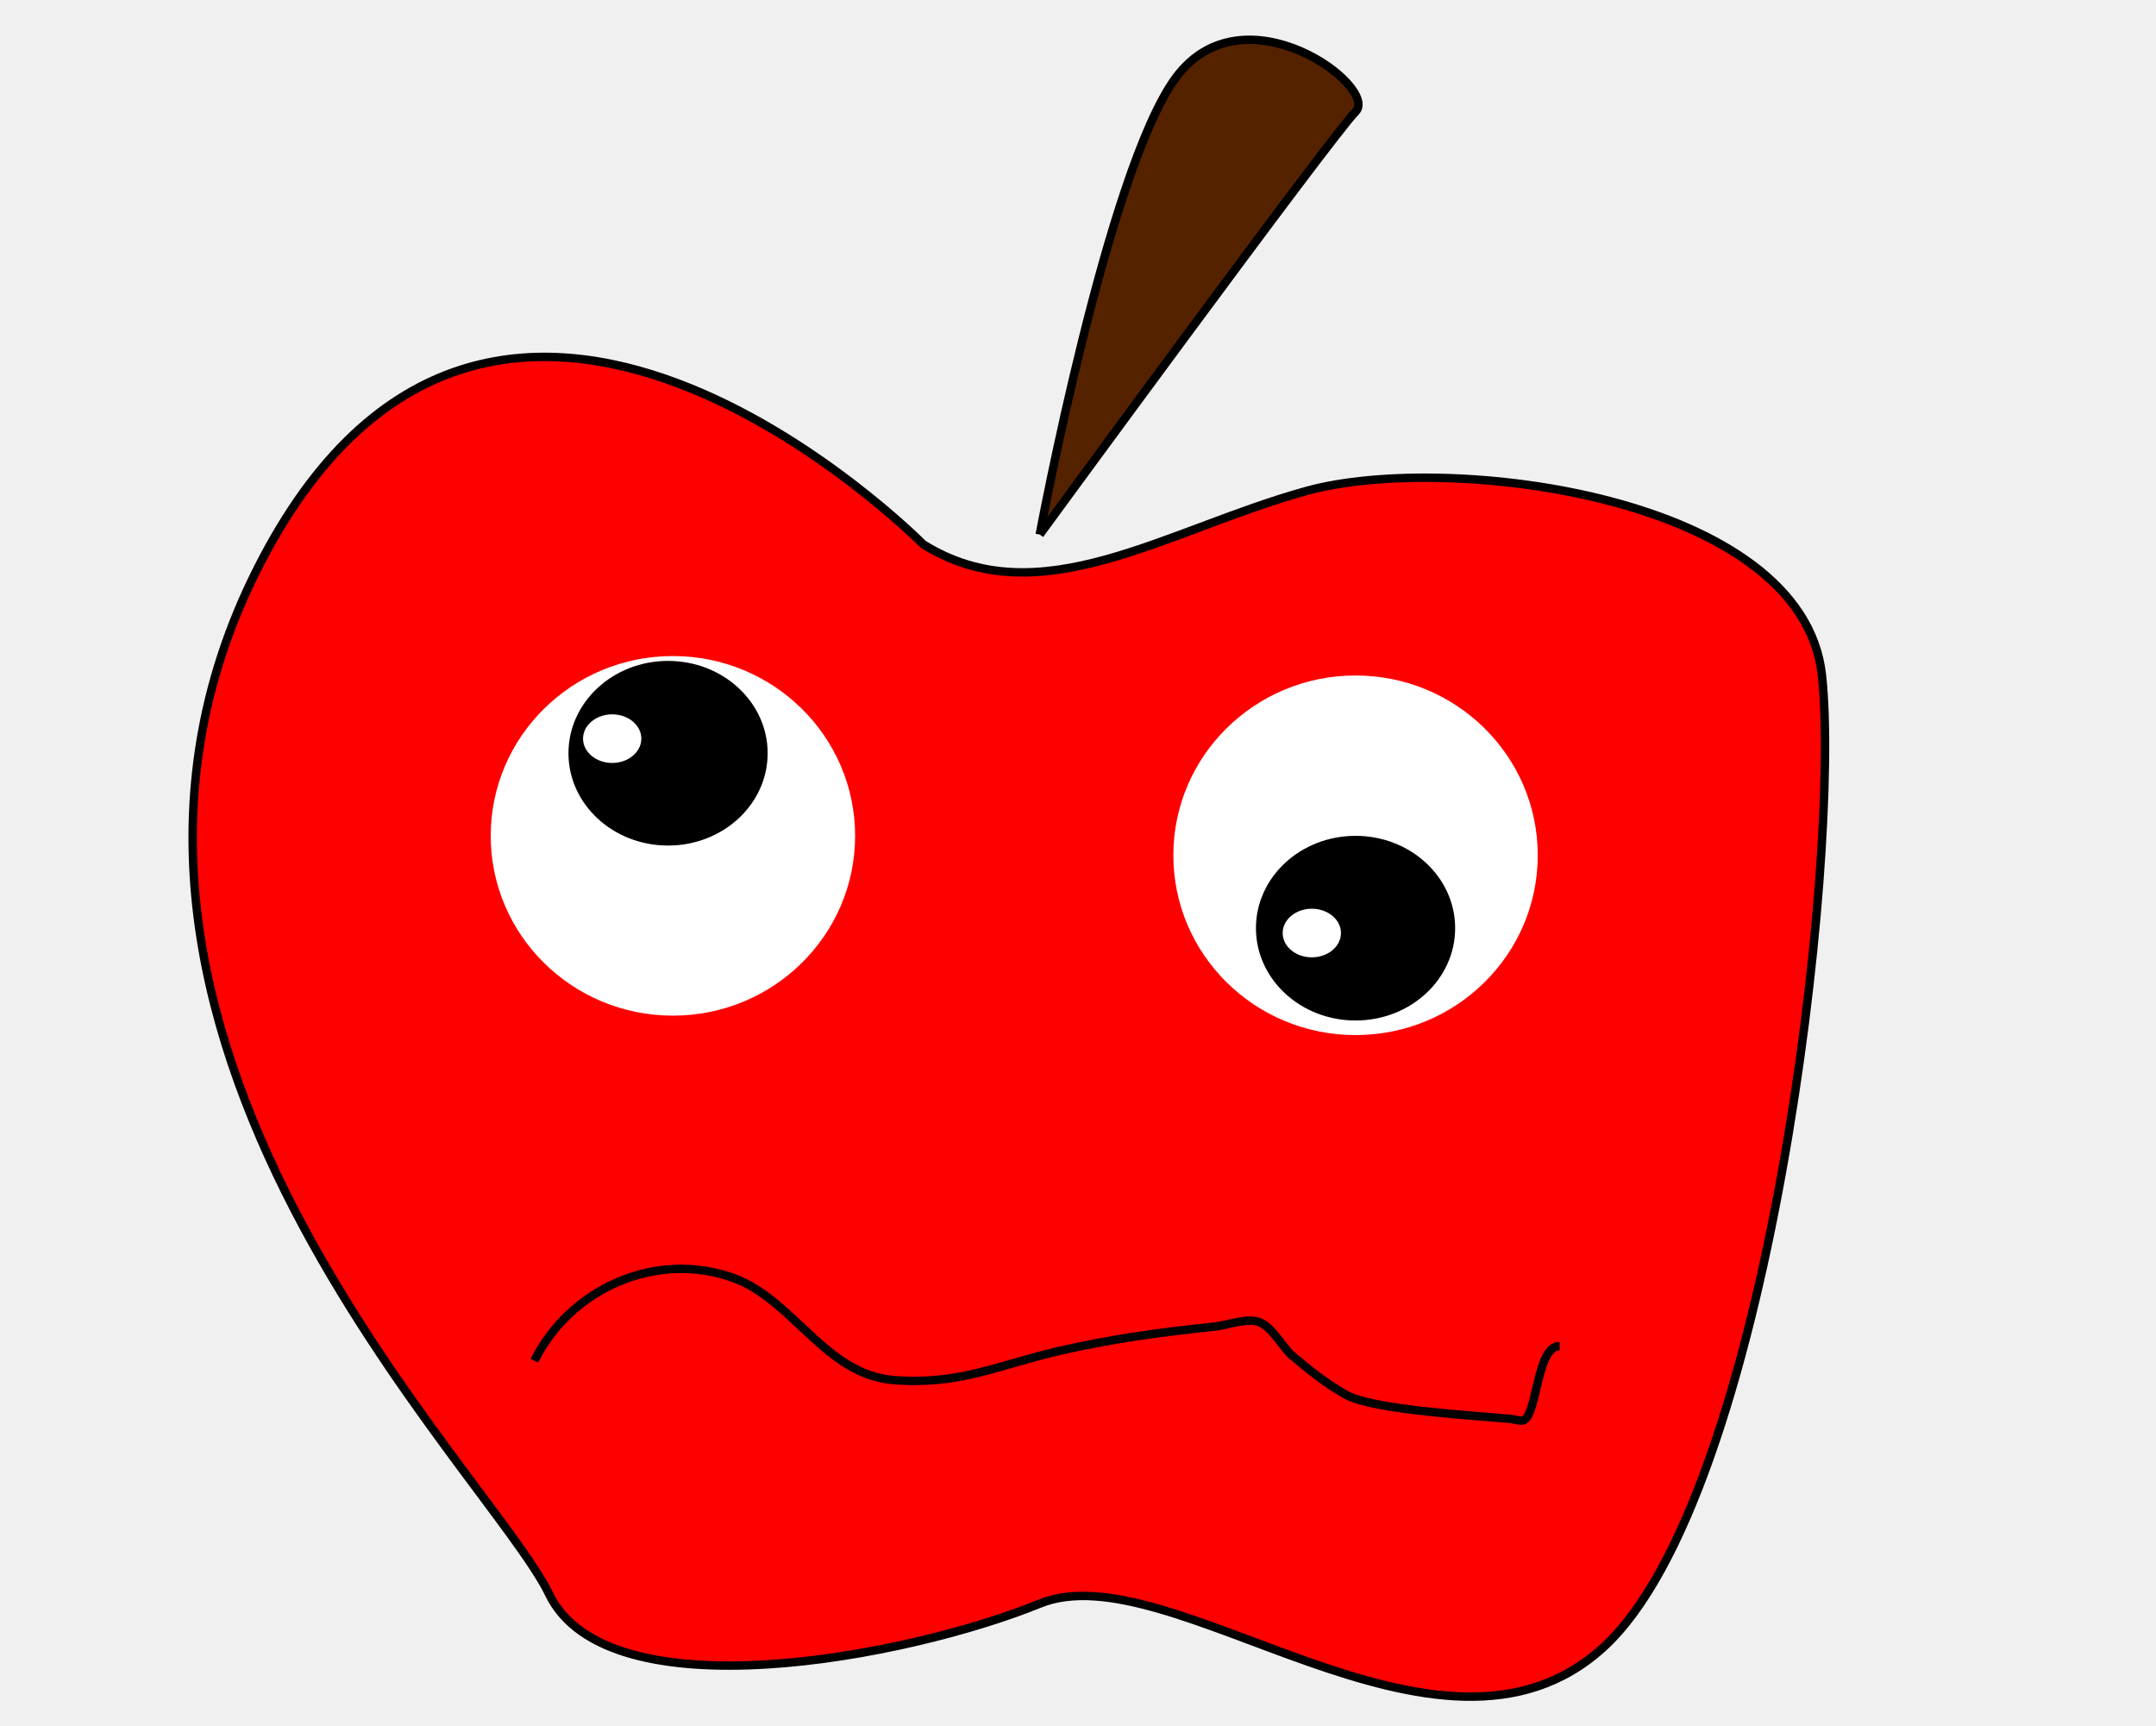
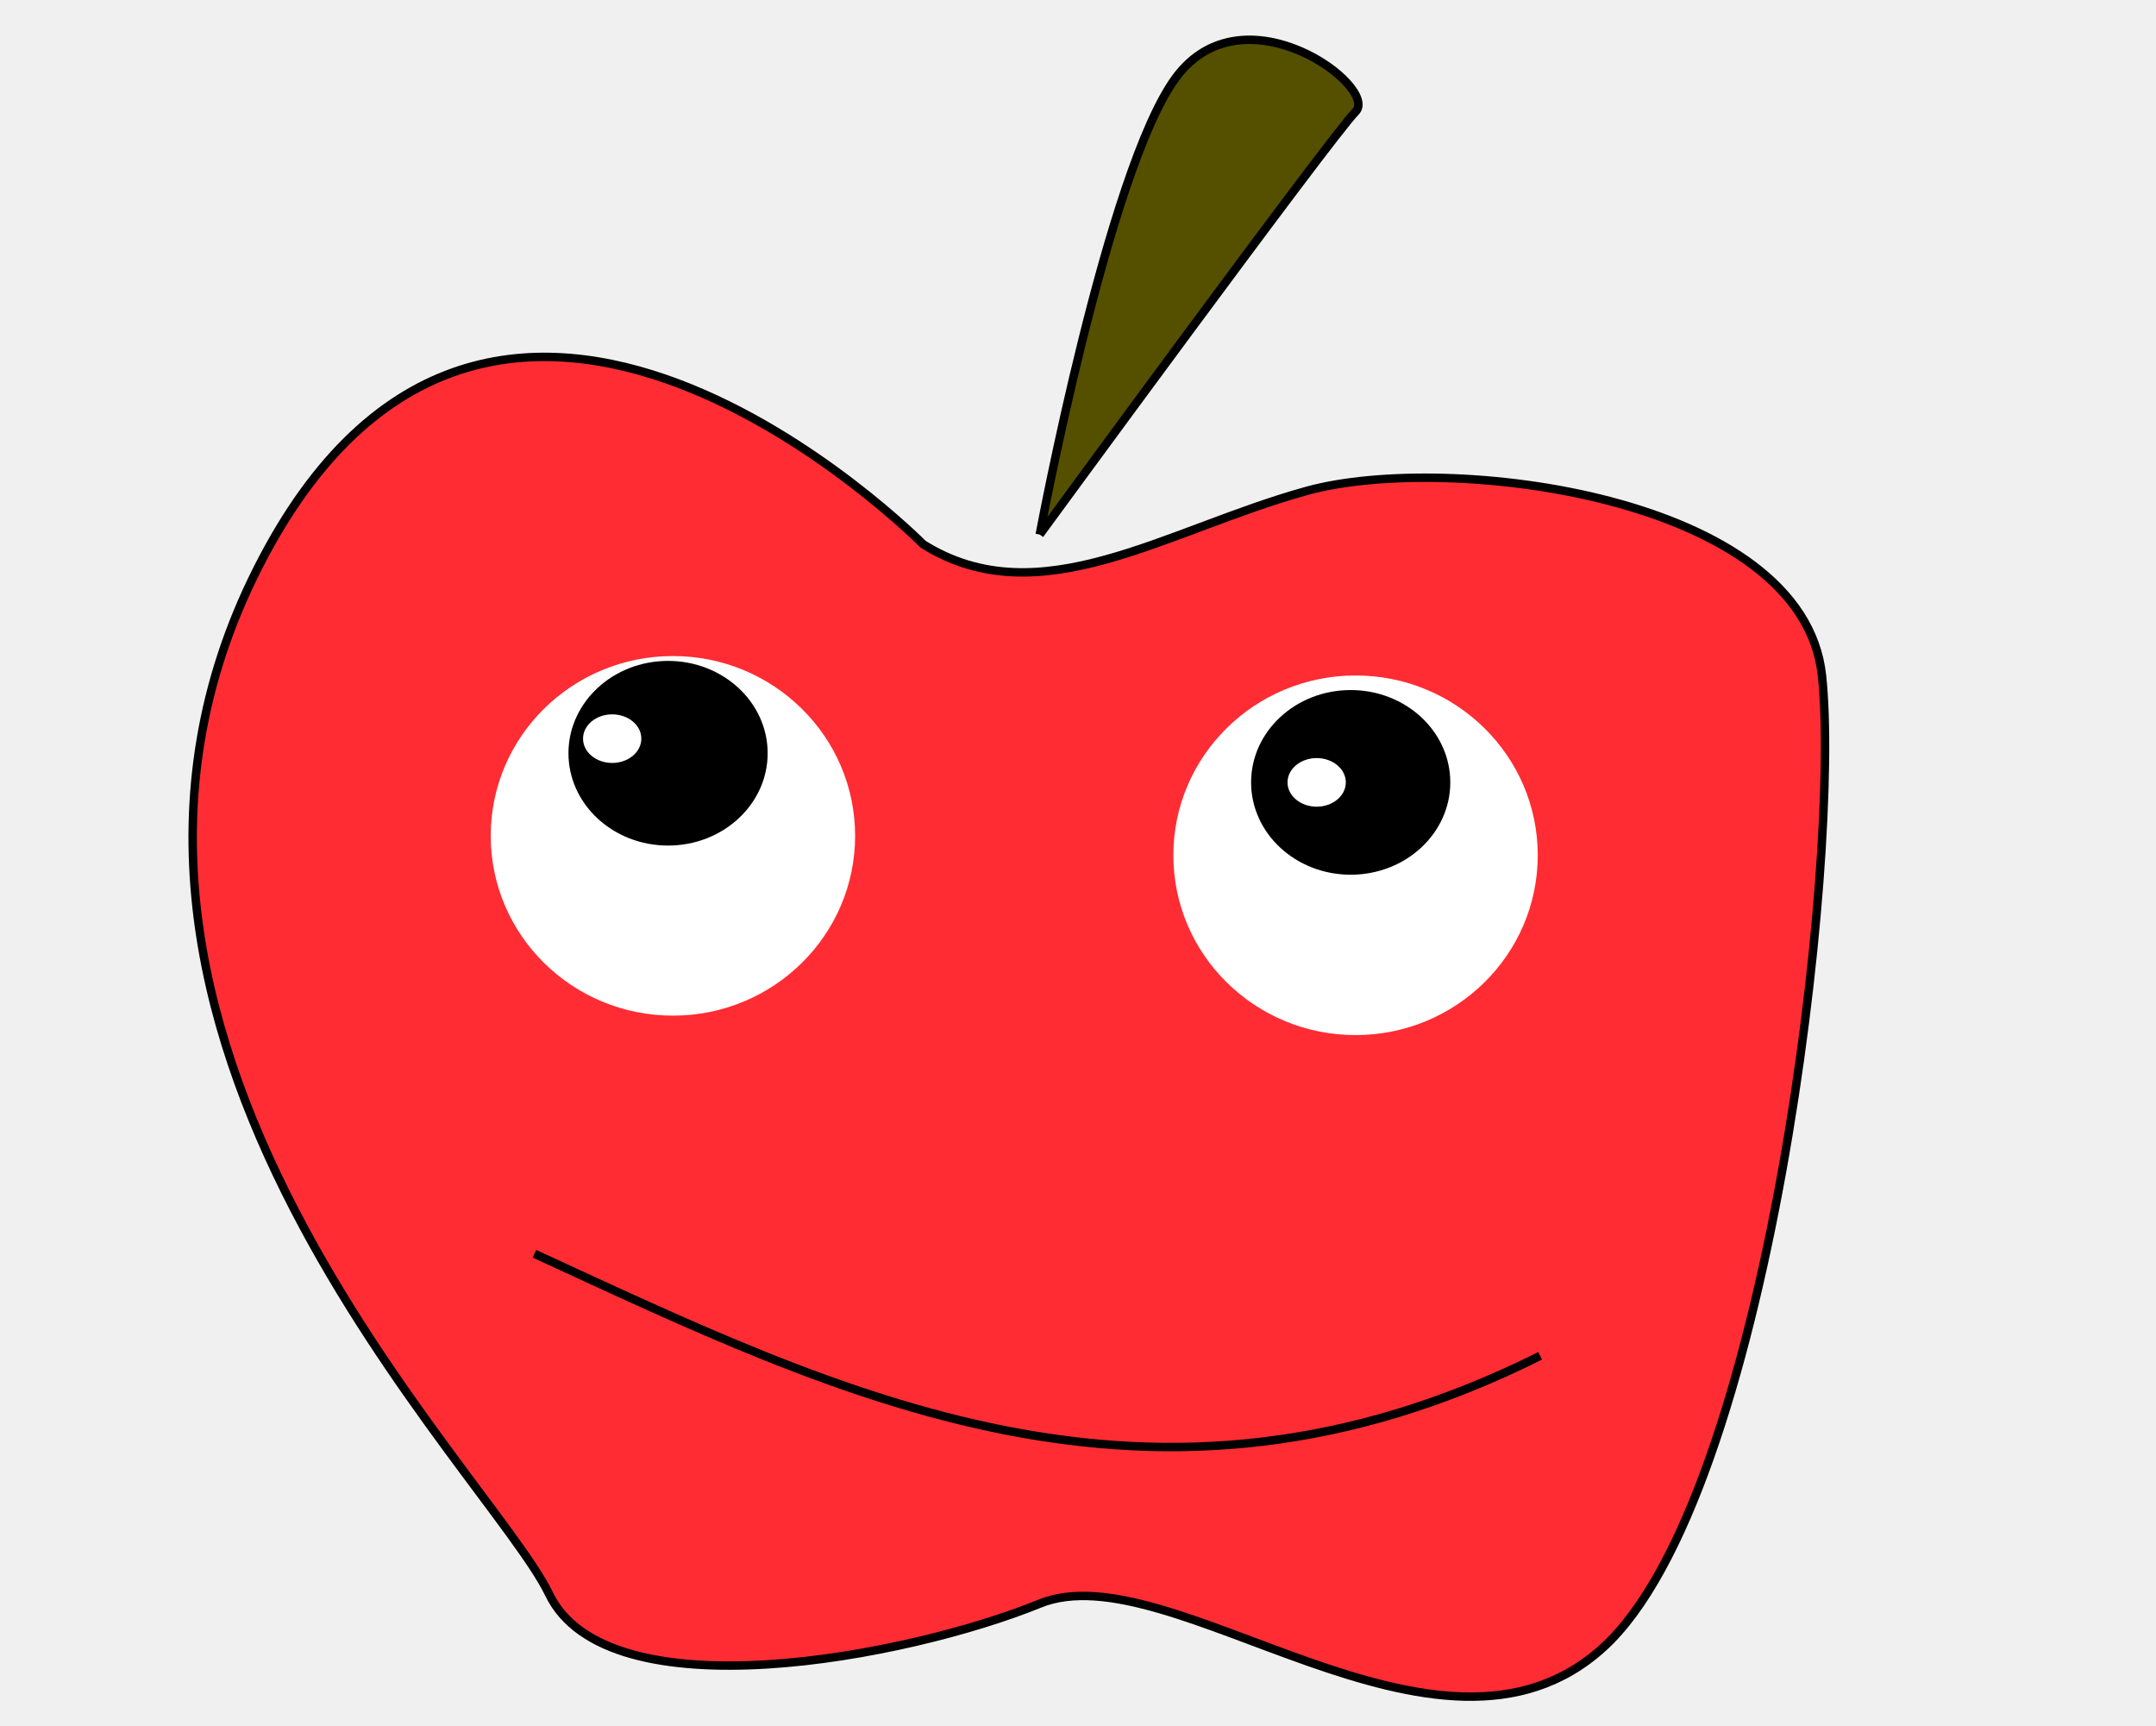
<svg xmlns="http://www.w3.org/2000/svg" version="1.1" id="svg16" width="256" height="204.8" viewBox="0 0 256 204.8">
  <defs id="defs20" />
  <g id="g22">
-     <path style="fill:#ff0000;stroke:#000000;stroke-width:1px;stroke-linecap:butt;stroke-linejoin:miter;stroke-opacity:1" d="m 109.611,64.613 c 13.846,8.654 28.845,-1.731 45.575,-6.346 16.73,-4.615 58.844,0.577 61.152,21.922 2.308,21.345 -6.346,97.496 -25.961,115.38 -19.615,17.884 -51.344,-11.538 -66.921,-5.192 -15.576,6.346 -51.344,13.269 -58.267,-1.154 C 58.267,174.801 2.885,122.303 30.576,67.497 58.267,12.692 109.611,64.613 109.611,64.613 Z" id="path2135" />
-     <path style="fill:#552200;stroke:#000000;stroke-width:1px;stroke-linecap:butt;stroke-linejoin:miter;stroke-opacity:1" d="m 123.457,63.459 c 0,0 8.077,-43.268 16.153,-54.229 8.077,-10.961 24.23,1.154 21.345,4.038 -2.885,2.885 -37.499,50.19 -37.499,50.19" id="path2268" />
+     <path style="fill:#ff2c33;stroke:#000000;stroke-width:1px;stroke-linecap:butt;stroke-linejoin:miter;stroke-opacity:1;fill-opacity:1" d="m 109.611,64.613 c 13.846,8.654 28.845,-1.731 45.575,-6.346 16.73,-4.615 58.844,0.577 61.152,21.922 2.308,21.345 -6.346,97.496 -25.961,115.38 -19.615,17.884 -51.344,-11.538 -66.921,-5.192 -15.576,6.346 -51.344,13.269 -58.267,-1.154 C 58.267,174.801 2.885,122.303 30.576,67.497 58.267,12.692 109.611,64.613 109.611,64.613 Z" id="path2135" />
+     <path style="fill:#554f00;stroke:#000000;stroke-width:1px;stroke-linecap:butt;stroke-linejoin:miter;stroke-opacity:1;fill-opacity:1" d="m 123.457,63.459 c 0,0 8.077,-43.268 16.153,-54.229 8.077,-10.961 24.23,1.154 21.345,4.038 -2.885,2.885 -37.499,50.19 -37.499,50.19" id="path2268" />
    <ellipse style="fill:#ffffff;stroke:none;stroke-linecap:round;stroke-linejoin:round" id="path2405" cx="79.901" cy="99.227" rx="21.634" ry="21.345" />
    <ellipse style="fill:#ffffff;stroke:none;stroke-linecap:round;stroke-linejoin:round" id="path2405-1" cx="160.956" cy="101.535" rx="21.634" ry="21.345" />
    <ellipse style="fill:#000000;stroke:none;stroke-linecap:round;stroke-linejoin:round" id="path2577" cx="79.324" cy="89.42" rx="11.826" ry="10.961" />
-     <ellipse style="fill:#000000;stroke:none;stroke-linecap:round;stroke-linejoin:round" id="path2577-3" cx="160.956" cy="110.188" rx="11.826" ry="10.961" />
+     <ellipse style="fill:#000000;stroke:none;stroke-linecap:round;stroke-linejoin:round" id="path2577-3" cx="160.379" cy="92.881" rx="11.826" ry="10.961" />
    <ellipse style="fill:#ffffff;stroke:none;stroke-linecap:round;stroke-linejoin:round" id="path2743" cx="72.69" cy="87.689" rx="3.461" ry="2.885" />
-     <ellipse style="fill:#ffffff;stroke:none;stroke-linecap:round;stroke-linejoin:round" id="path2743-8" cx="155.763" cy="110.765" rx="3.461" ry="2.885" />
-     <path style="fill:none;stroke:#000000;stroke-width:1px;stroke-linecap:butt;stroke-linejoin:miter;stroke-opacity:1" d="m 63.459,161.532 c 4.244,-8.563 14.476,-13.144 23.653,-9.807 7.129,2.592 10.892,11.488 19.038,12.115 7.834,0.603 12.421,-1.801 19.615,-3.461 6.127,-1.414 12.248,-2.263 18.461,-2.885 1.254,-0.125 3.775,-1.049 5.192,-0.577 1.654,0.551 2.845,3.029 4.038,4.038 1.997,1.69 4.066,3.333 6.346,4.615 3.29,1.85 15.585,2.482 19.615,2.885 0.574,0.057 1.323,0.408 1.731,0 1.417,-1.417 1.436,-8.654 4.038,-8.654" id="path2880" />
+     <ellipse style="fill:#ffffff;stroke:none;stroke-linecap:round;stroke-linejoin:round" id="path2743-8" cx="156.34" cy="92.881" rx="3.461" ry="2.885" />
+     <path style="fill:none;stroke:#000000;stroke-width:1px;stroke-linecap:butt;stroke-linejoin:miter;stroke-opacity:1" d="m 63.459,148.841 c 36.345,16.73 73.266,35.191 119.419,12.115" id="path944" />
  </g>
</svg>
